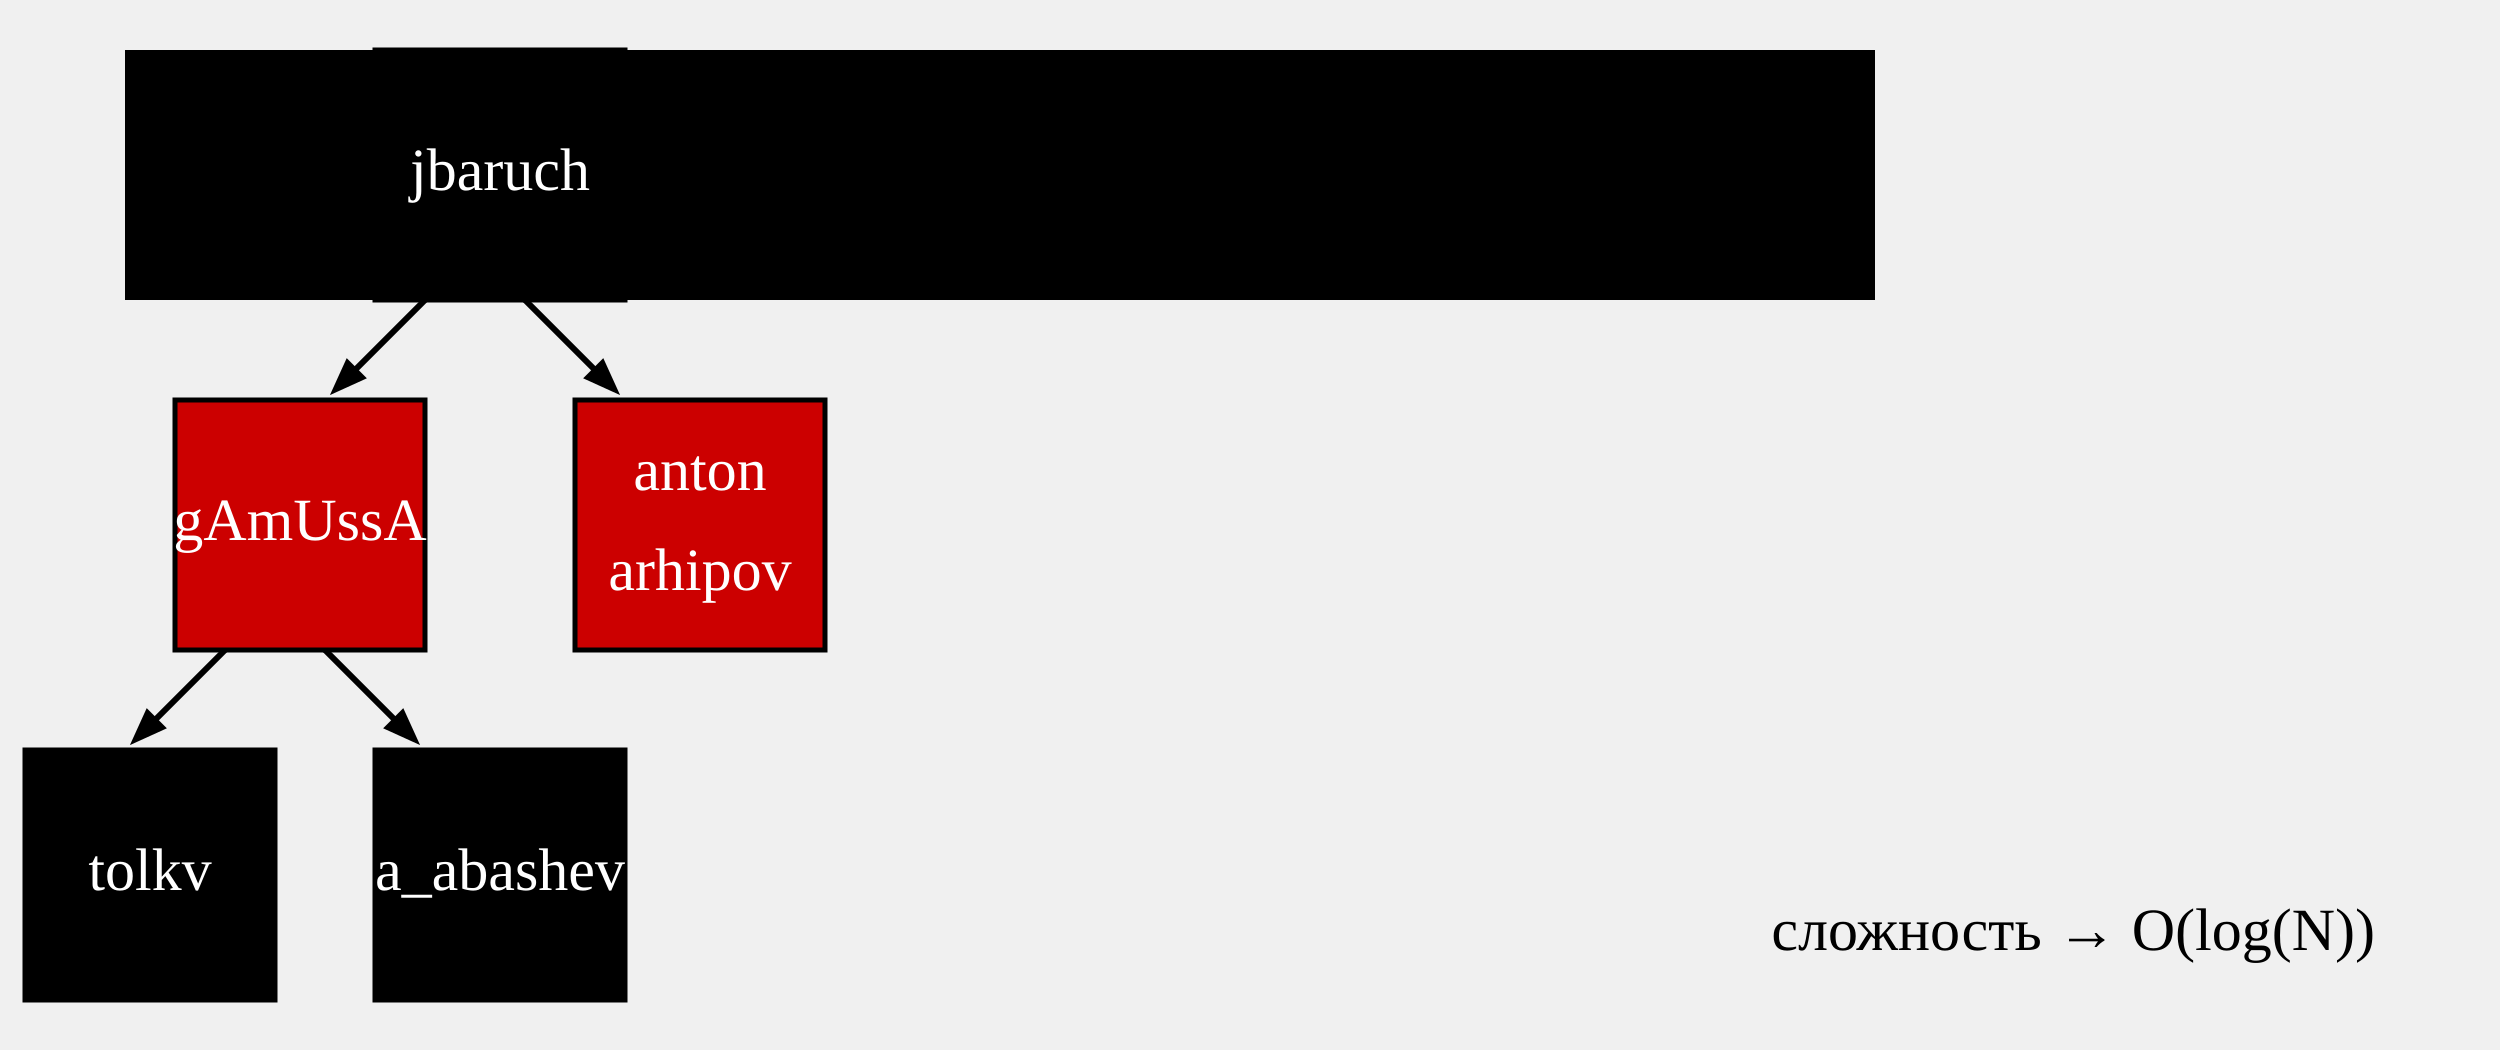
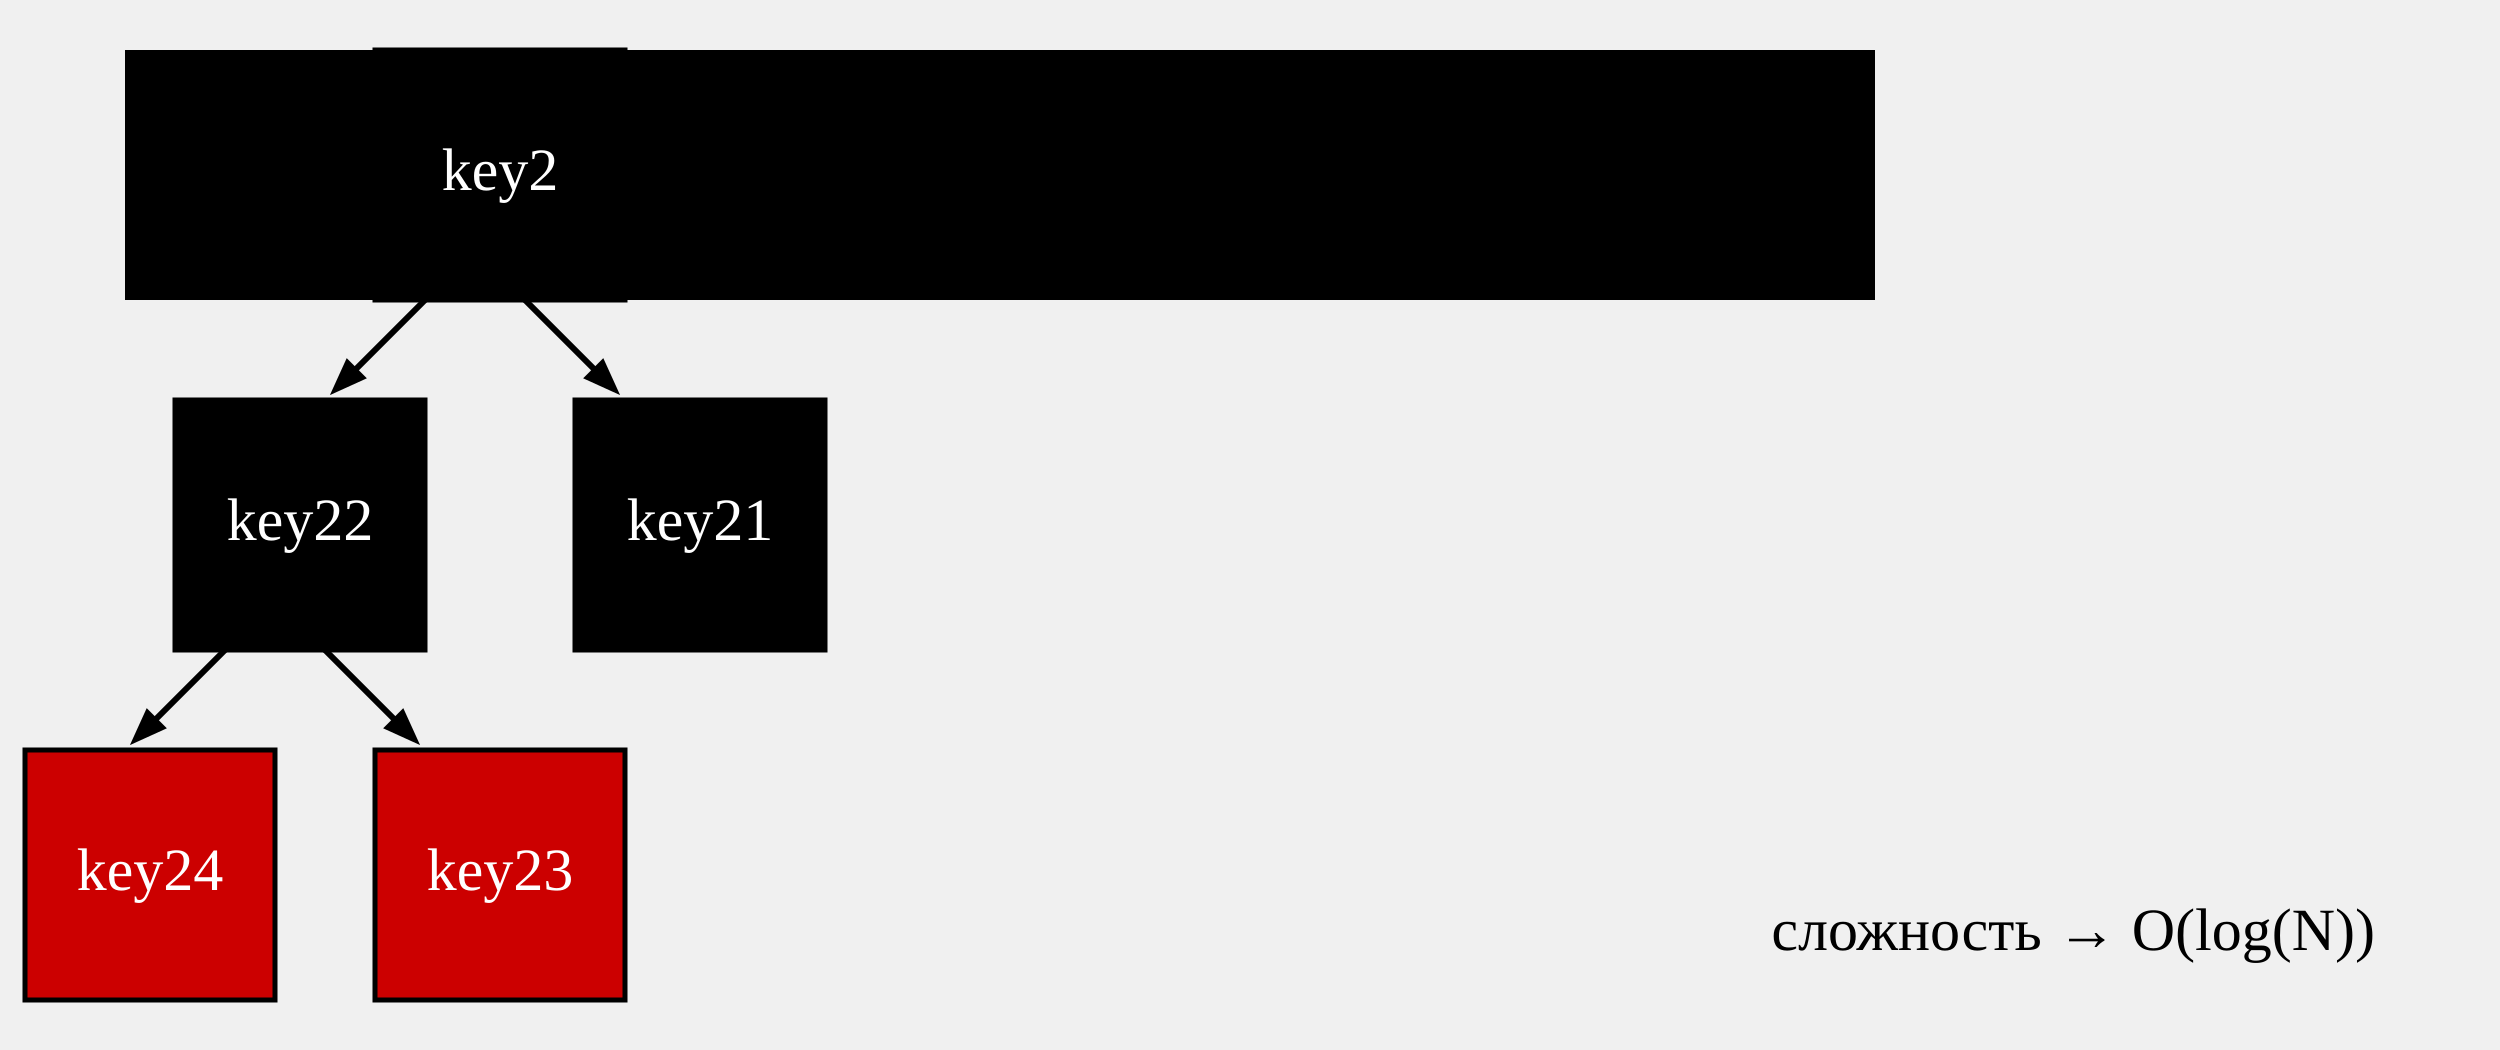
<svg xmlns="http://www.w3.org/2000/svg" height="420" version="1.1" width="1000">
  <defs>
    <style type="text/css">

.link {
  fill:none;
  stroke:black;
  stroke-width:1.2;
  marker-end:url(#TriangleOutL);
}

.arrayKeyItemBlack, .arrayKeyItemRed {
  fill:black;
  stroke:black;
  stroke-width:1;
  opacity:1;
}

rect.arrayKeyItemBlack.selected {
    fill:#000;
}

rect.arrayKeyItemRed.selected {
    fill:#C00;
}

text.w {
  fill:#FFFFFF;
}

    </style>
  </defs>
  <marker id="TriangleOutL" orient="auto" refX="0.0" refY="0.0" style="overflow:visible">
    <path d="M 6,0.0 L -2,3.0 L -2,-3.0 L 6,0.0 z " style="fill-rule:evenodd;stroke:#000000;stroke-width:1.0pt;marker-start:none" transform="scale(0.6)" />
  </marker>
  <g transform="translate(50 20) scale(2)">
    <rect class="arrayKeyItem selected" height="50" width="50" x="0" y="0" />
    <g transform="translate(0 0)">
-       <text class="note" text-anchor="middle" x="25" y="28">shipilёv</text>
+       <text class="note" text-anchor="middle" x="25" y="28">key1</text>
    </g>
    <rect class="arrayKeyItem" height="50" width="50" x="50" y="0" />
    <g transform="translate(100 0)">
      <rect class="arrayKeyItem selected" height="50" width="50" x="0" y="0" />
-       <text class="note" text-anchor="middle" x="25" y="28">23derevo</text>
+       <text class="note" text-anchor="middle" x="25" y="28">key3</text>
    </g>
    <rect class="arrayKeyItem" height="50" width="50" x="150" y="0" />
    <g transform="translate(50 0)">
      <rect class="arrayKeyItemBlack selected" height="50" width="50" x="0" y="0" />
-       <text class="note w" text-anchor="middle" x="25" y="28">jbaruch</text>
+       <text class="note w" text-anchor="middle" x="25" y="28">key2</text>
      <path class="link" d="M10,50 -5,65" />
      <path class="link" d="M30,50 45,65" />
    </g>
    <g transform="translate(90 70)">
-       <rect class="arrayKeyItemRed selected" height="50" width="50" x="0" y="0" />
-       <text class="note w" text-anchor="middle" x="25" y="18">anton</text>
-       <text class="note w" text-anchor="middle" x="25" y="38">arhipov</text>
+       <rect class="arrayKeyItemBlack selected" height="50" width="50" x="0" y="0" />
+       <text class="note w" text-anchor="middle" x="25" y="28">key21</text>
    </g>
    <g transform="translate(10 70)">
-       <rect class="arrayKeyItemRed selected" height="50" width="50" x="0" y="0" />
-       <text class="note w" text-anchor="middle" x="25" y="28">gAmUssA</text>
+       <rect class="arrayKeyItemBlack selected" height="50" width="50" x="0" y="0" />
+       <text class="note w" text-anchor="middle" x="25" y="28">key22</text>
      <path class="link" d="M10,50 -5,65" />
      <path class="link" d="M30,50 45,65" />
    </g>
    <g transform="translate(50 140)">
-       <rect class="arrayKeyItemBlack selected" height="50" width="50" x="0" y="0" />
-       <text class="note w" text-anchor="middle" x="25" y="28">a_abashev</text>
+       <rect class="arrayKeyItemRed selected" height="50" width="50" x="0" y="0" />
+       <text class="note w" text-anchor="middle" x="25" y="28">key23</text>
    </g>
    <g transform="translate(-20 140)">
-       <rect class="arrayKeyItemBlack selected" height="50" width="50" x="0" y="0" />
-       <text class="note w" text-anchor="middle" x="25" y="28">tolkv</text>
+       <rect class="arrayKeyItemRed selected" height="50" width="50" x="0" y="0" />
+       <text class="note w" text-anchor="middle" x="25" y="28">key24</text>
    </g>
    <rect class="arrayKeyItem" height="50" width="50" x="200" y="0" />
    <rect class="arrayKeyItem" height="50" width="50" x="250" y="0" />
    <rect class="arrayKeyItem" height="50" width="50" x="300" y="0" />
    <text class="bigcomment" text-anchor="end" x="450" y="180">сложность → O(log(N))</text>
  </g>
</svg>
